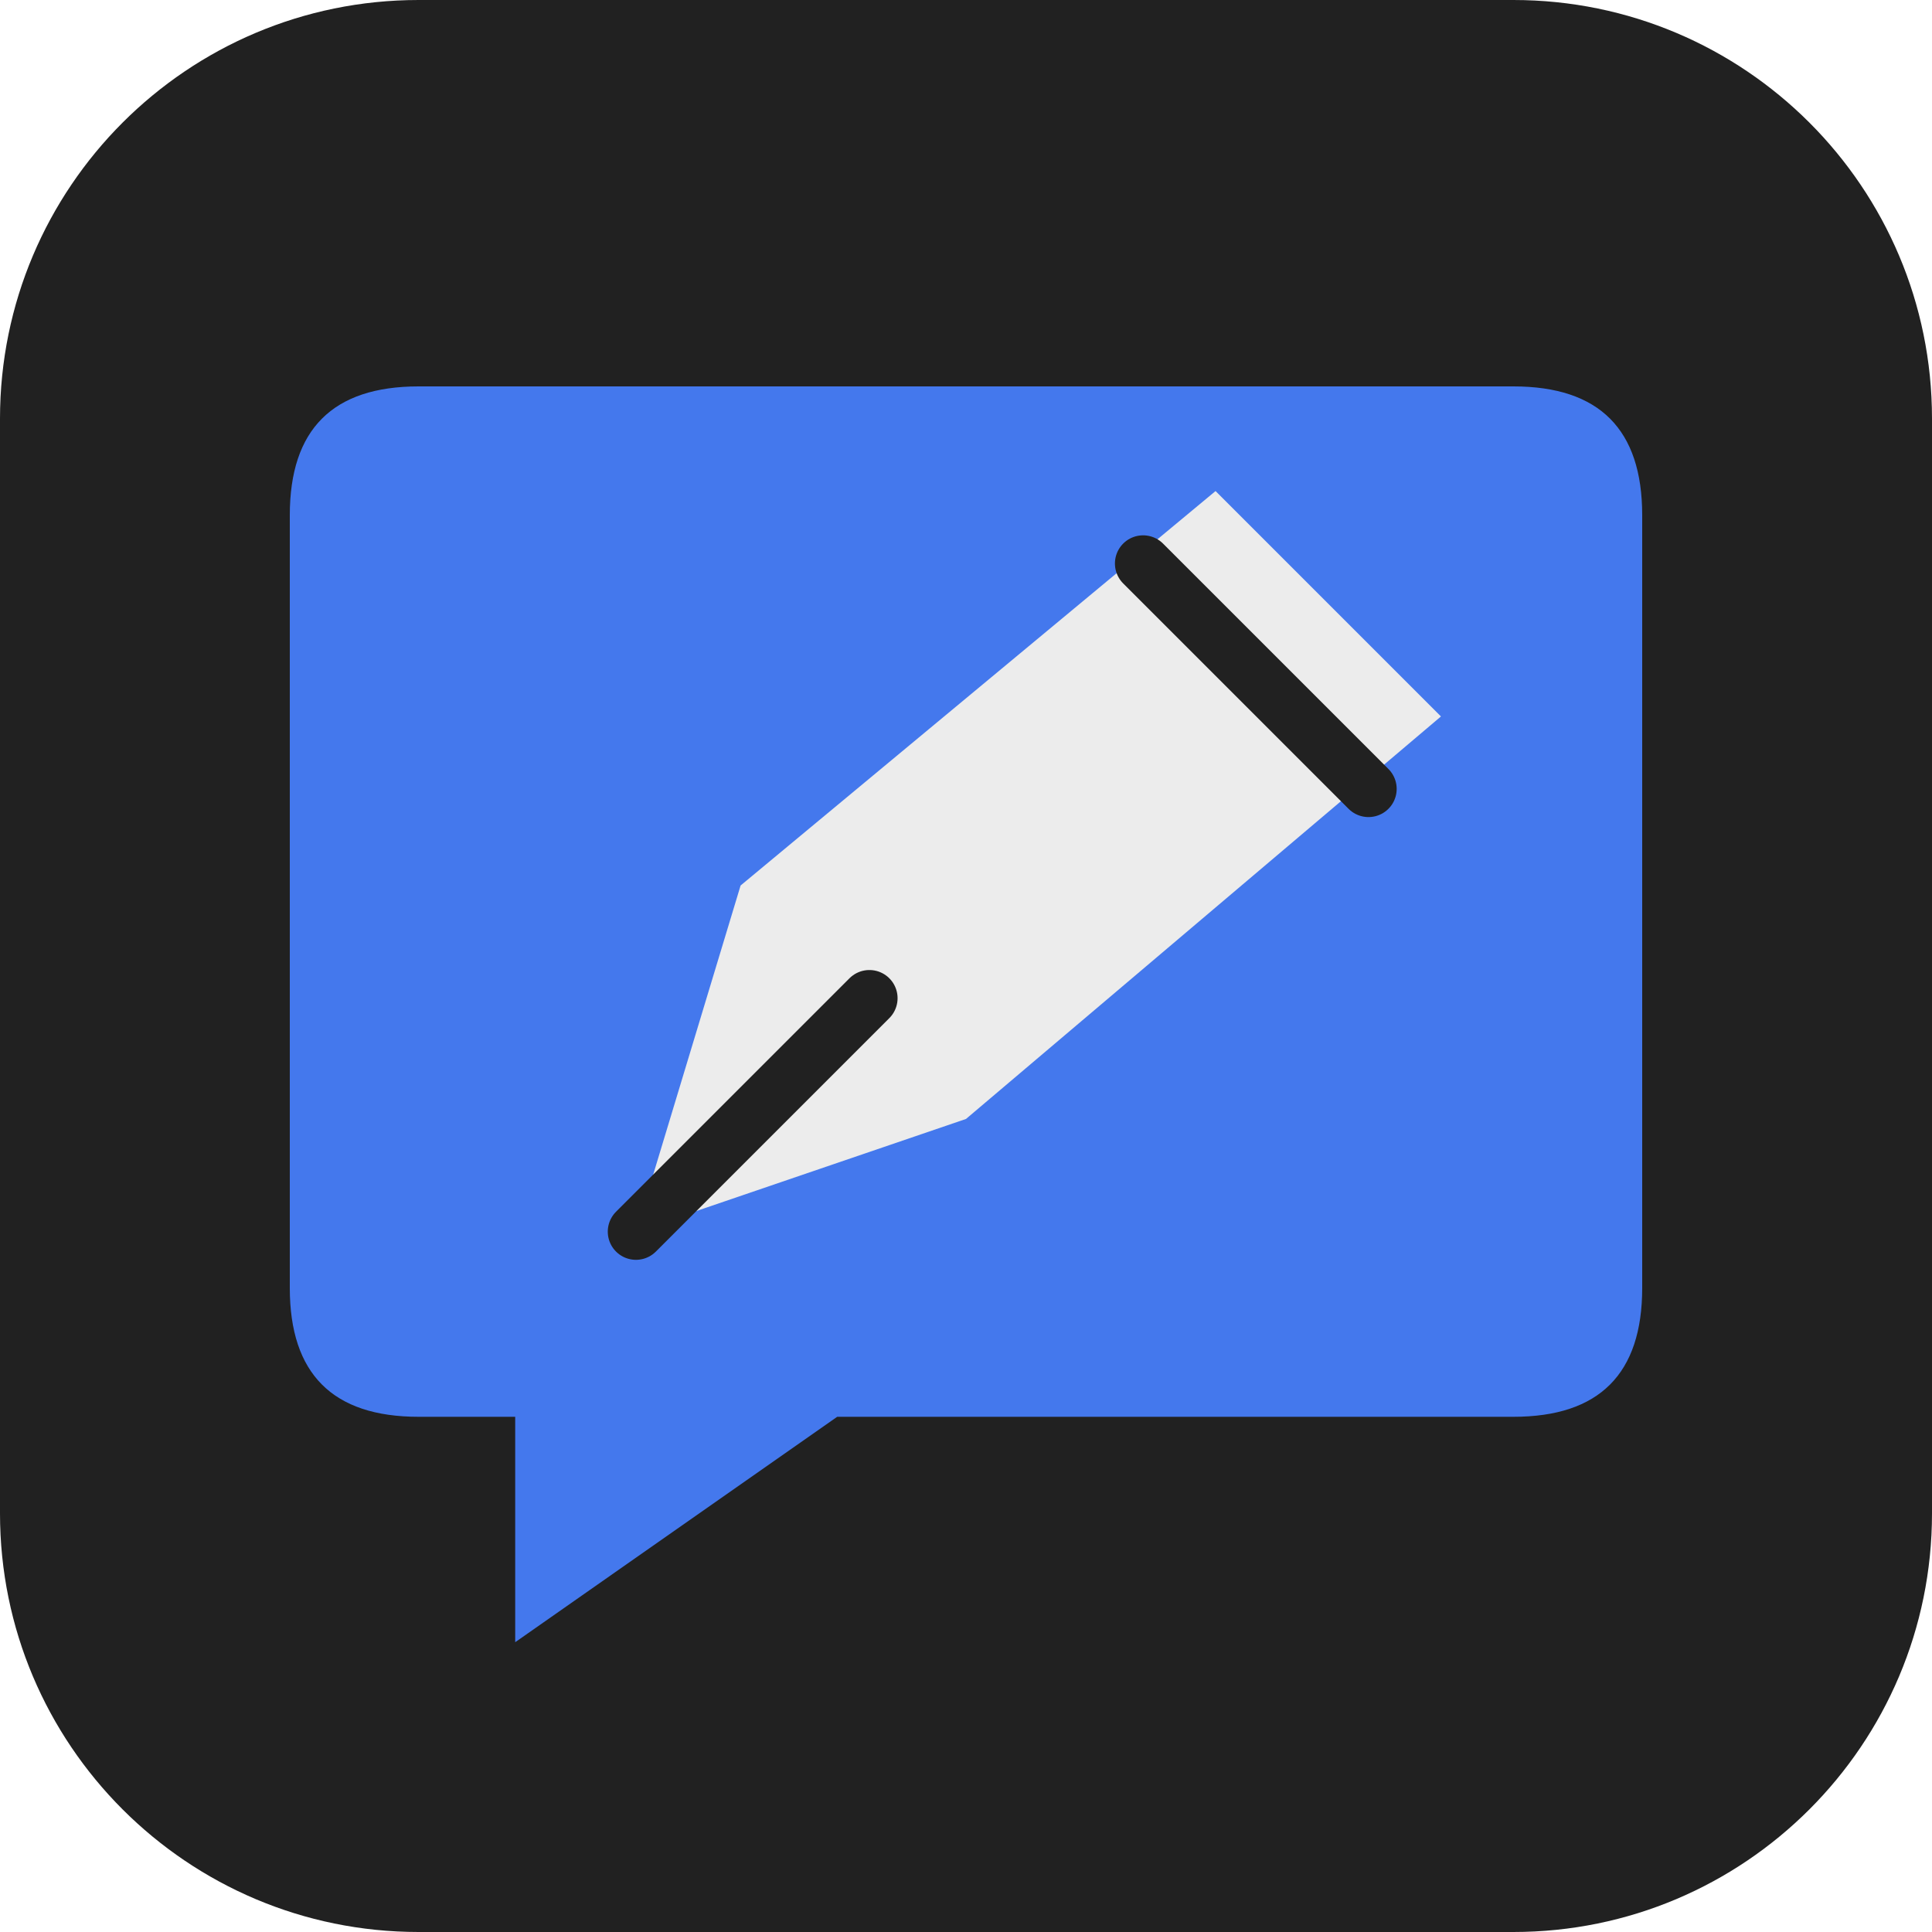
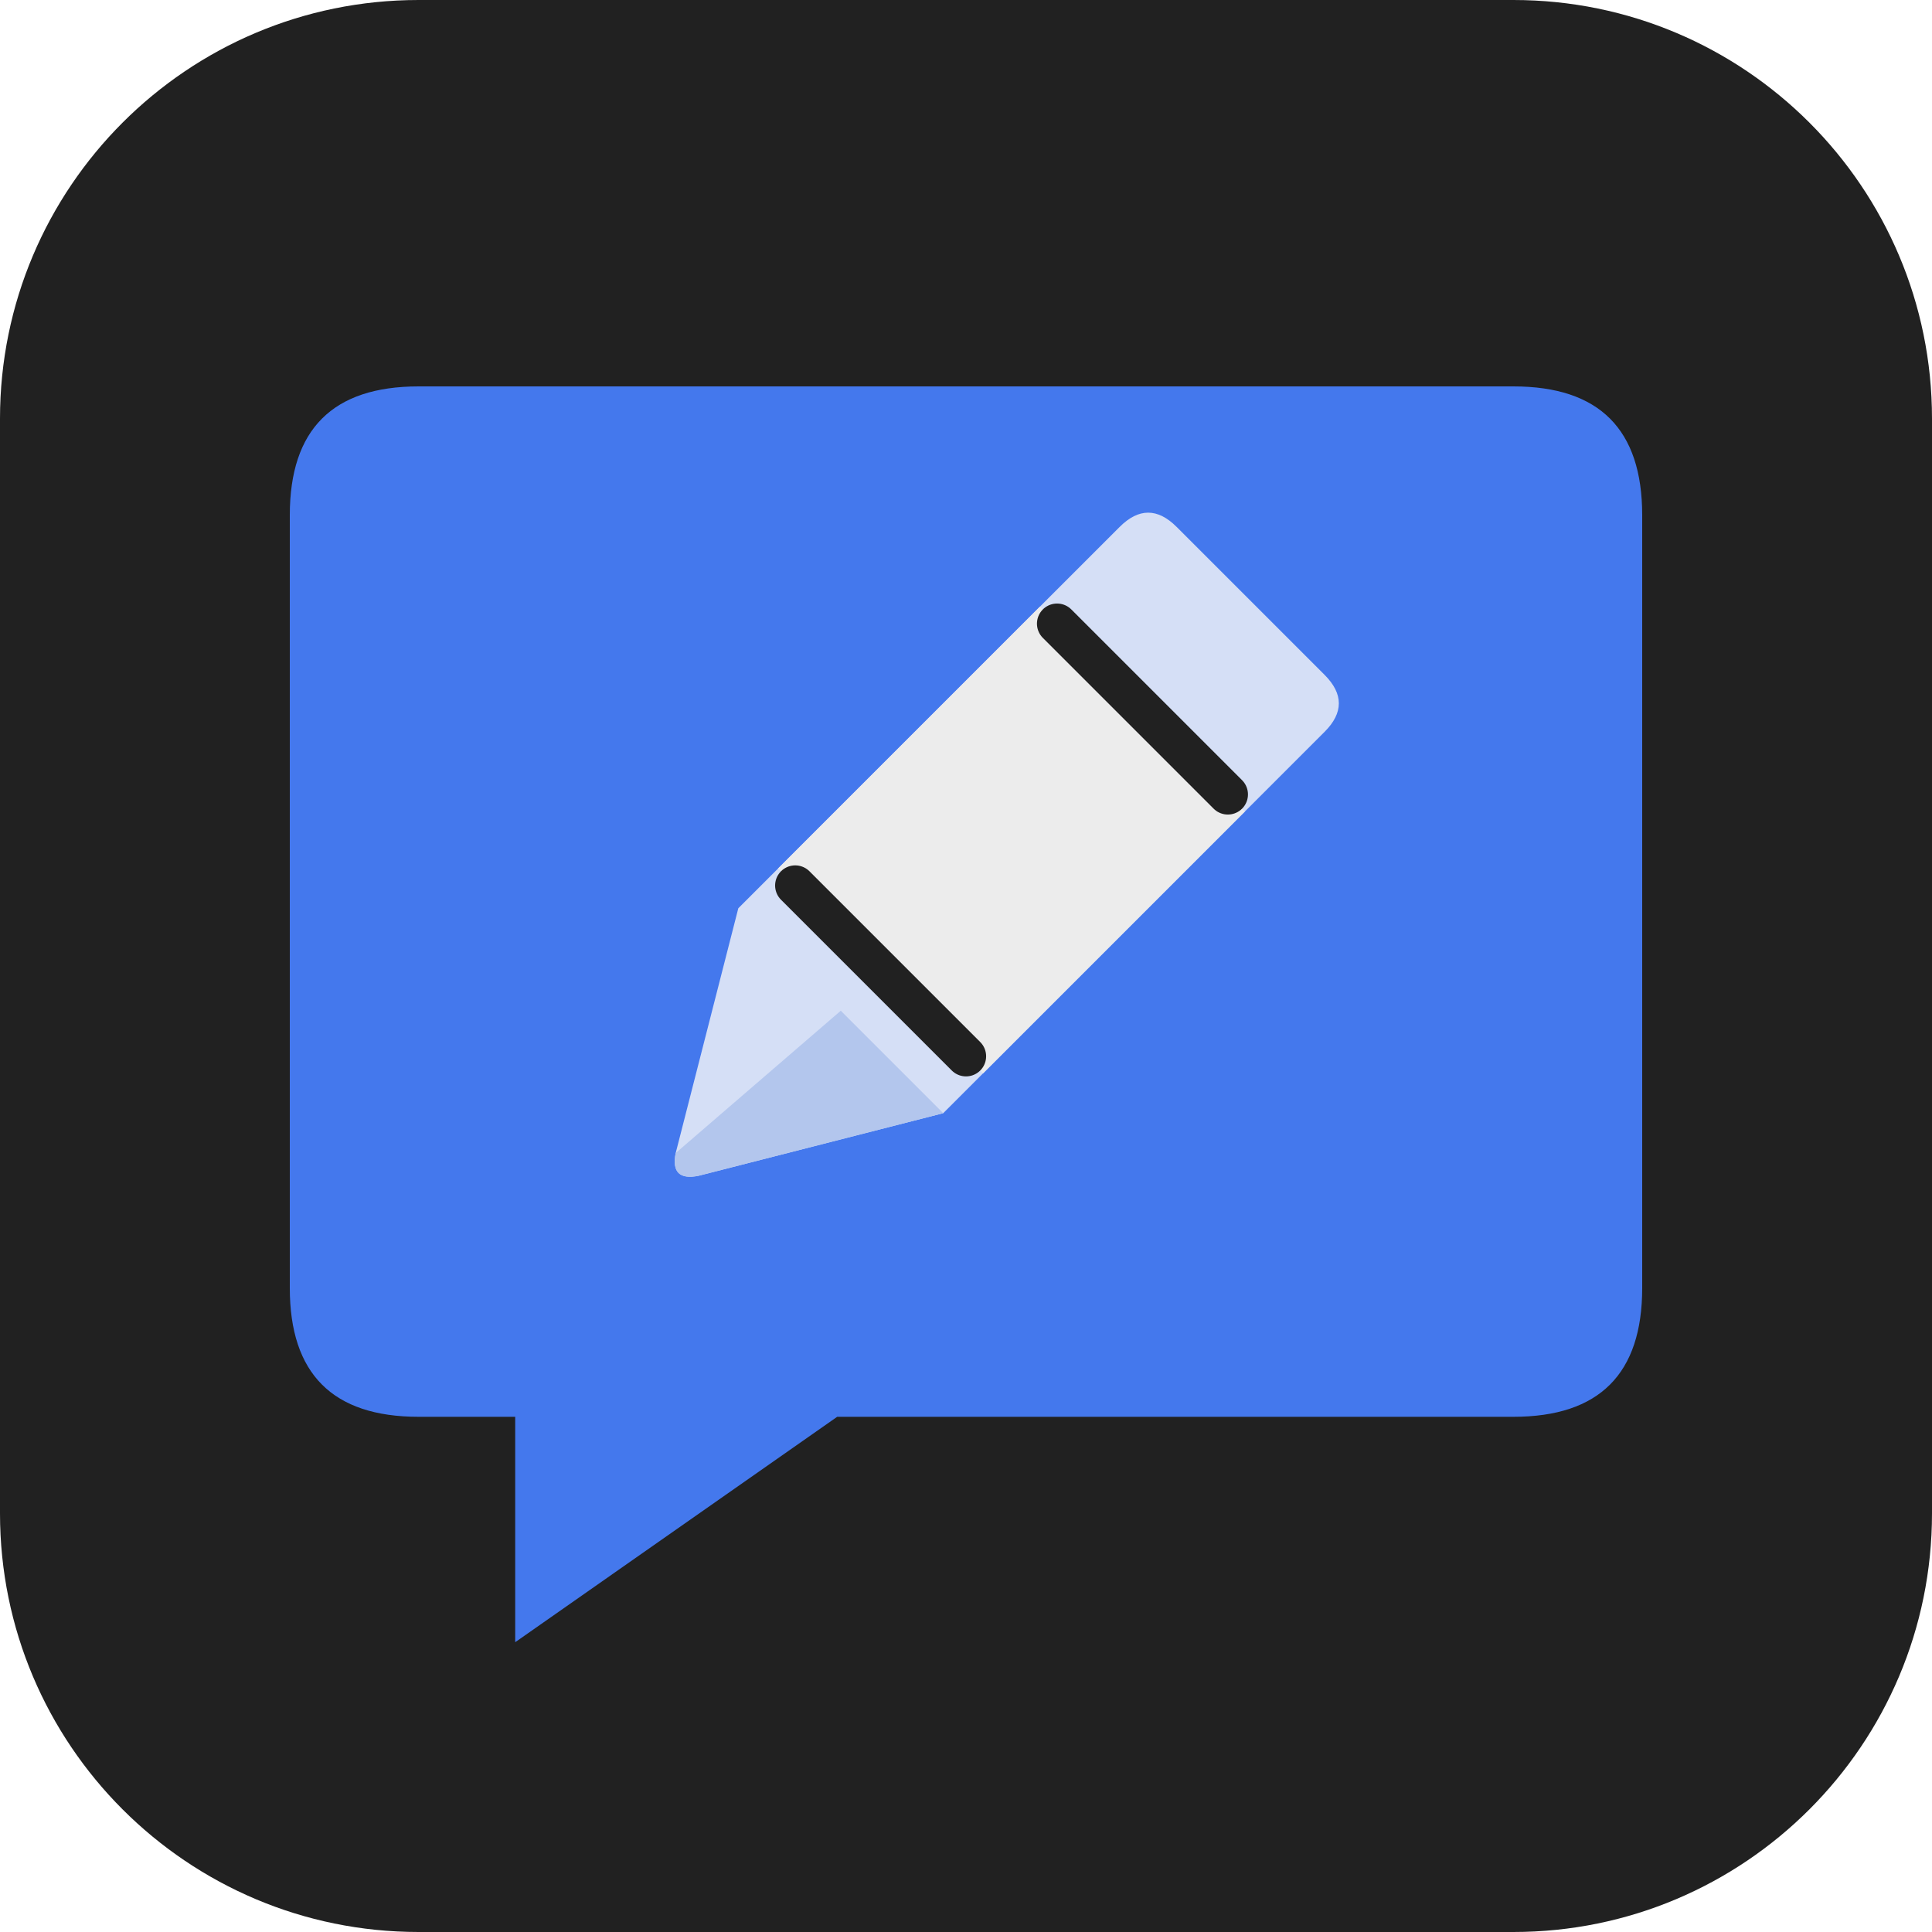
<svg xmlns="http://www.w3.org/2000/svg" width="240" height="240" viewBox="0 0 240 240">
  <rect width="240" height="240" rx="52" fill="#212121" />
  <path d="M52 48H188Q204 48 204 64V160Q204 176 188 176H104L64 204V176H52Q36 176 36 160V64Q36 48 52 48Z" fill="#4478ed" />
-   <path d="M79 153L92 110L151 61L179 89L120 139Z" fill="#ececec" />
-   <path d="M79 153L108 124M142 70L170 98" fill="none" stroke="#212121" stroke-width="7" stroke-linecap="round" />
+   <g transform="rotate(45 120 110)">
+     <path d="M107 60H133Q138 60 138 65V132L122 159Q120 162 118 159L102 132V65Q102 60 107 60Z" fill="#d5dff6" />
+     <path d="M102 79H138V125H102Z" fill="#ececec" />
+     <path d="M120 132H138L122 159Q120 162 118 159Z" fill="#b3c6ed" />
+     <path d="M105 79H135M105 125H135" fill="none" stroke="#212121" stroke-width="5" stroke-linecap="round" />
+   </g>
</svg>
